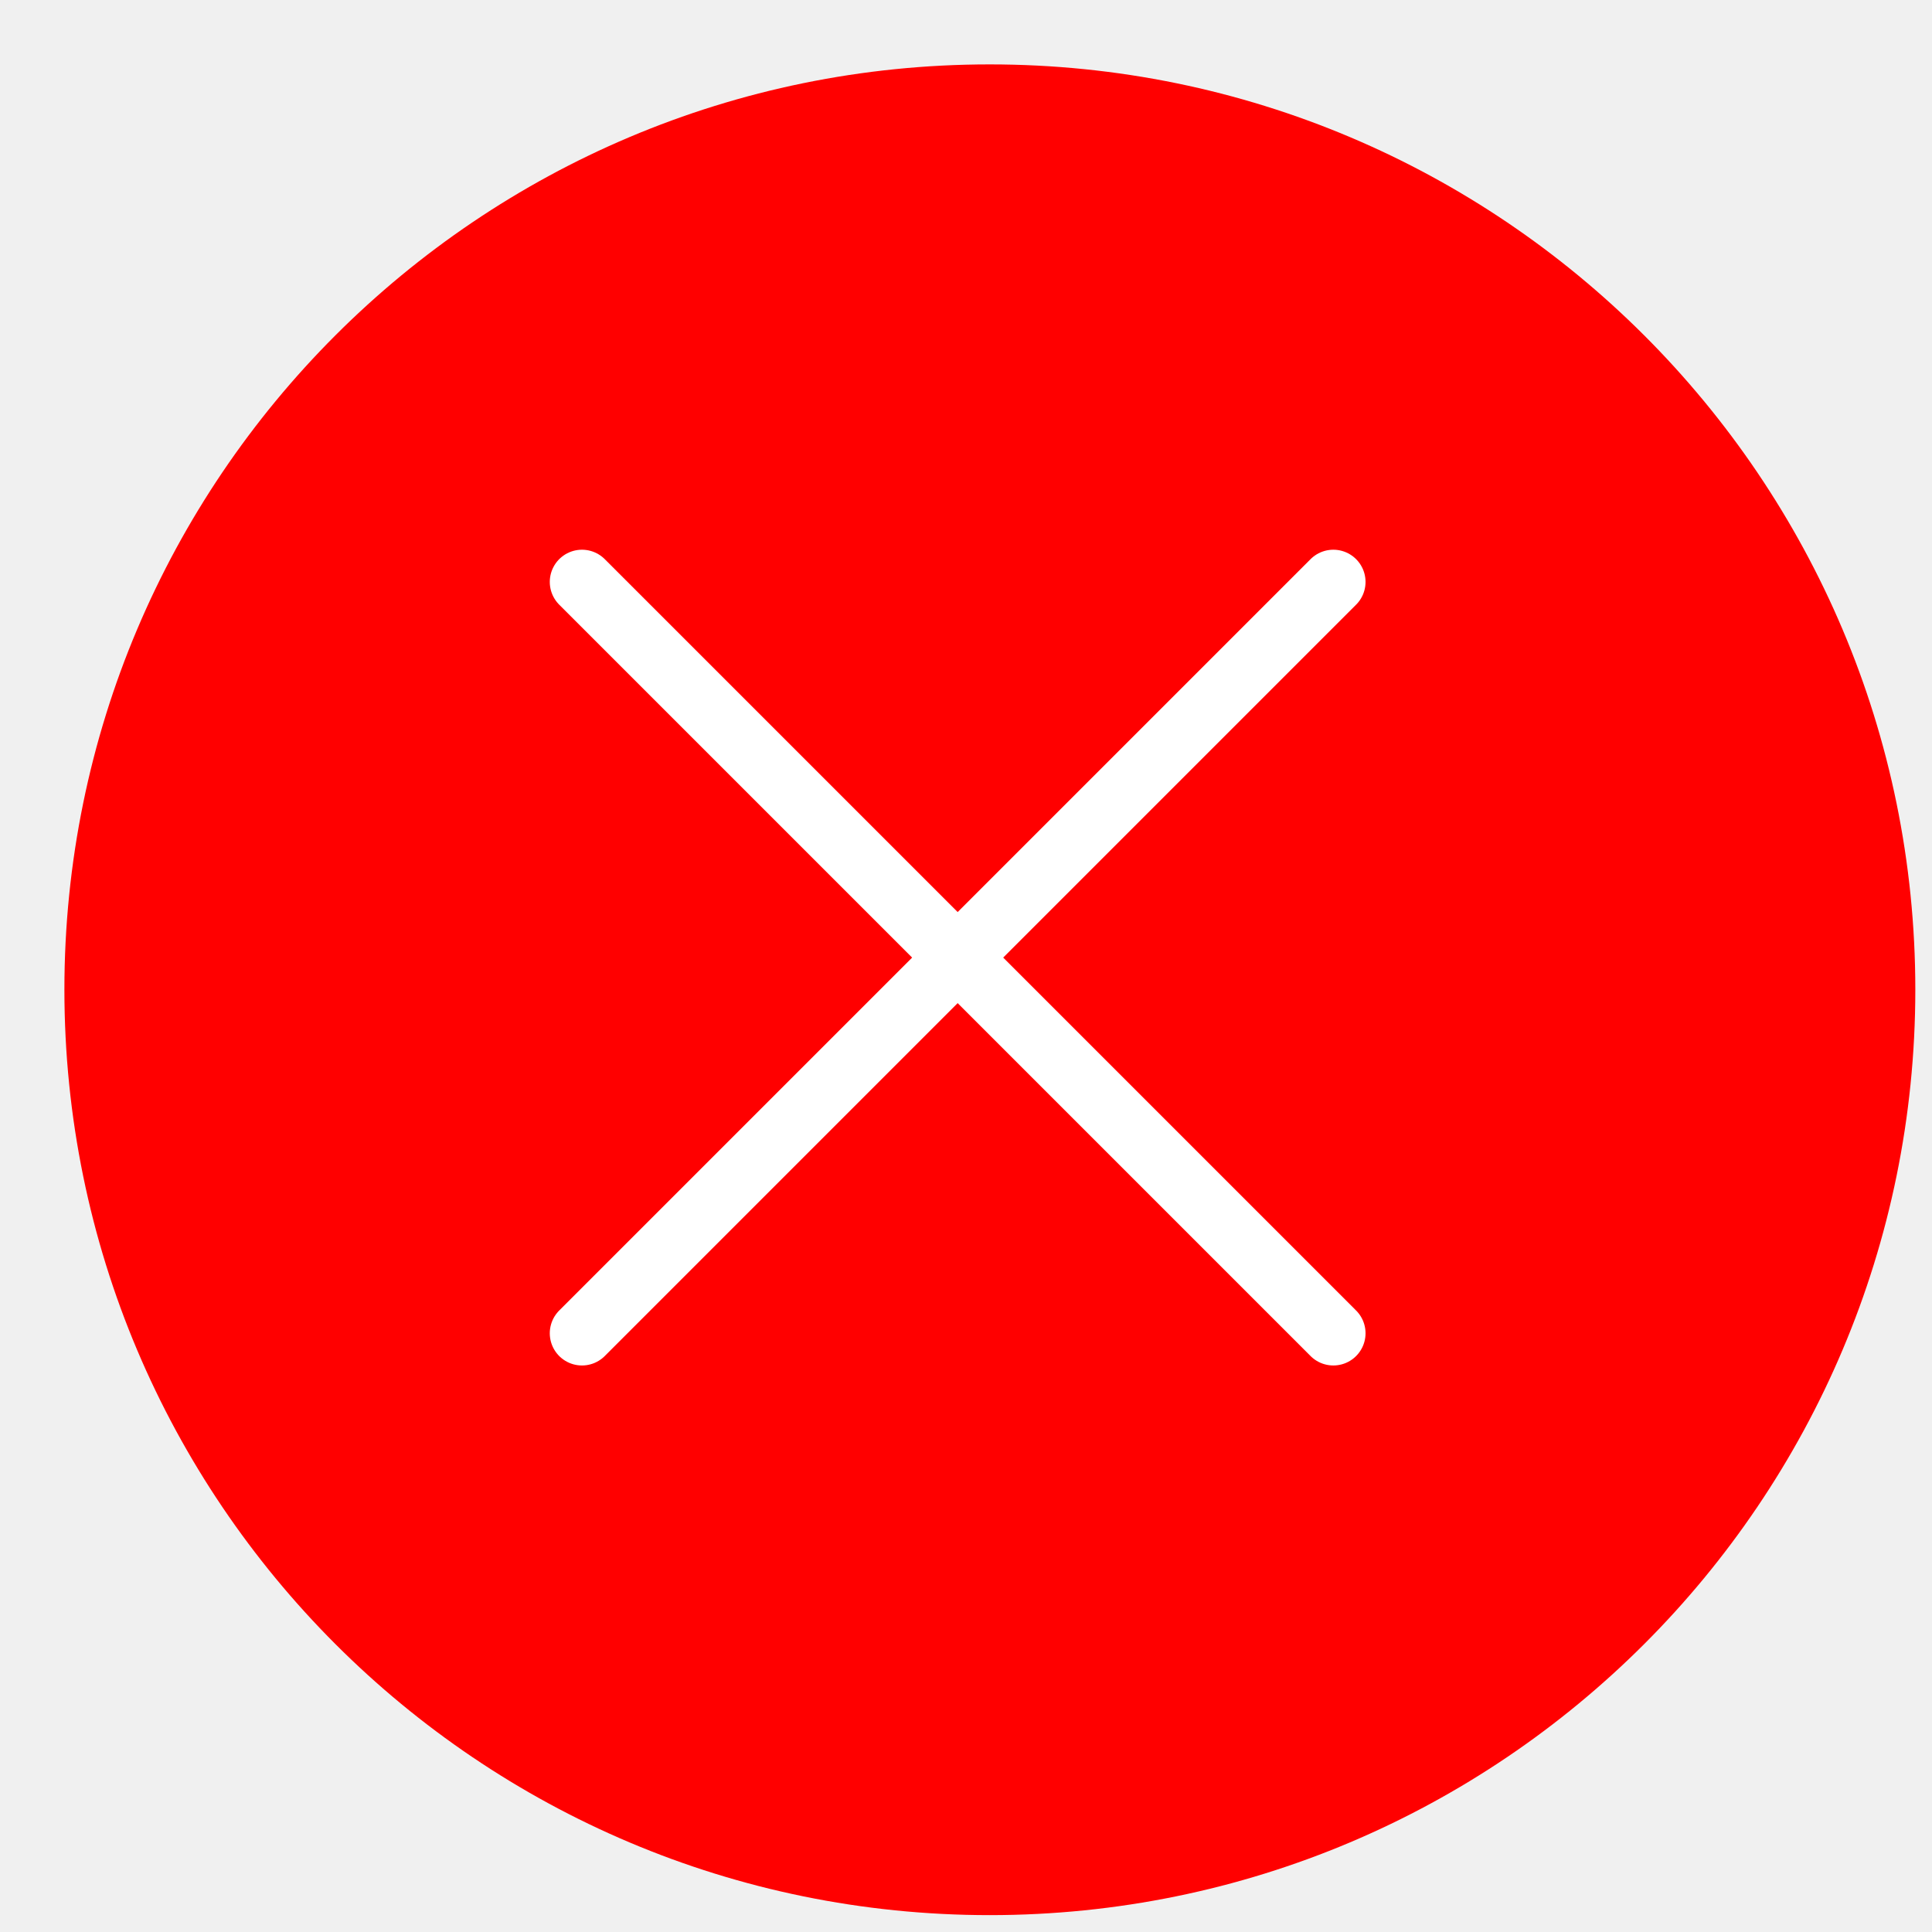
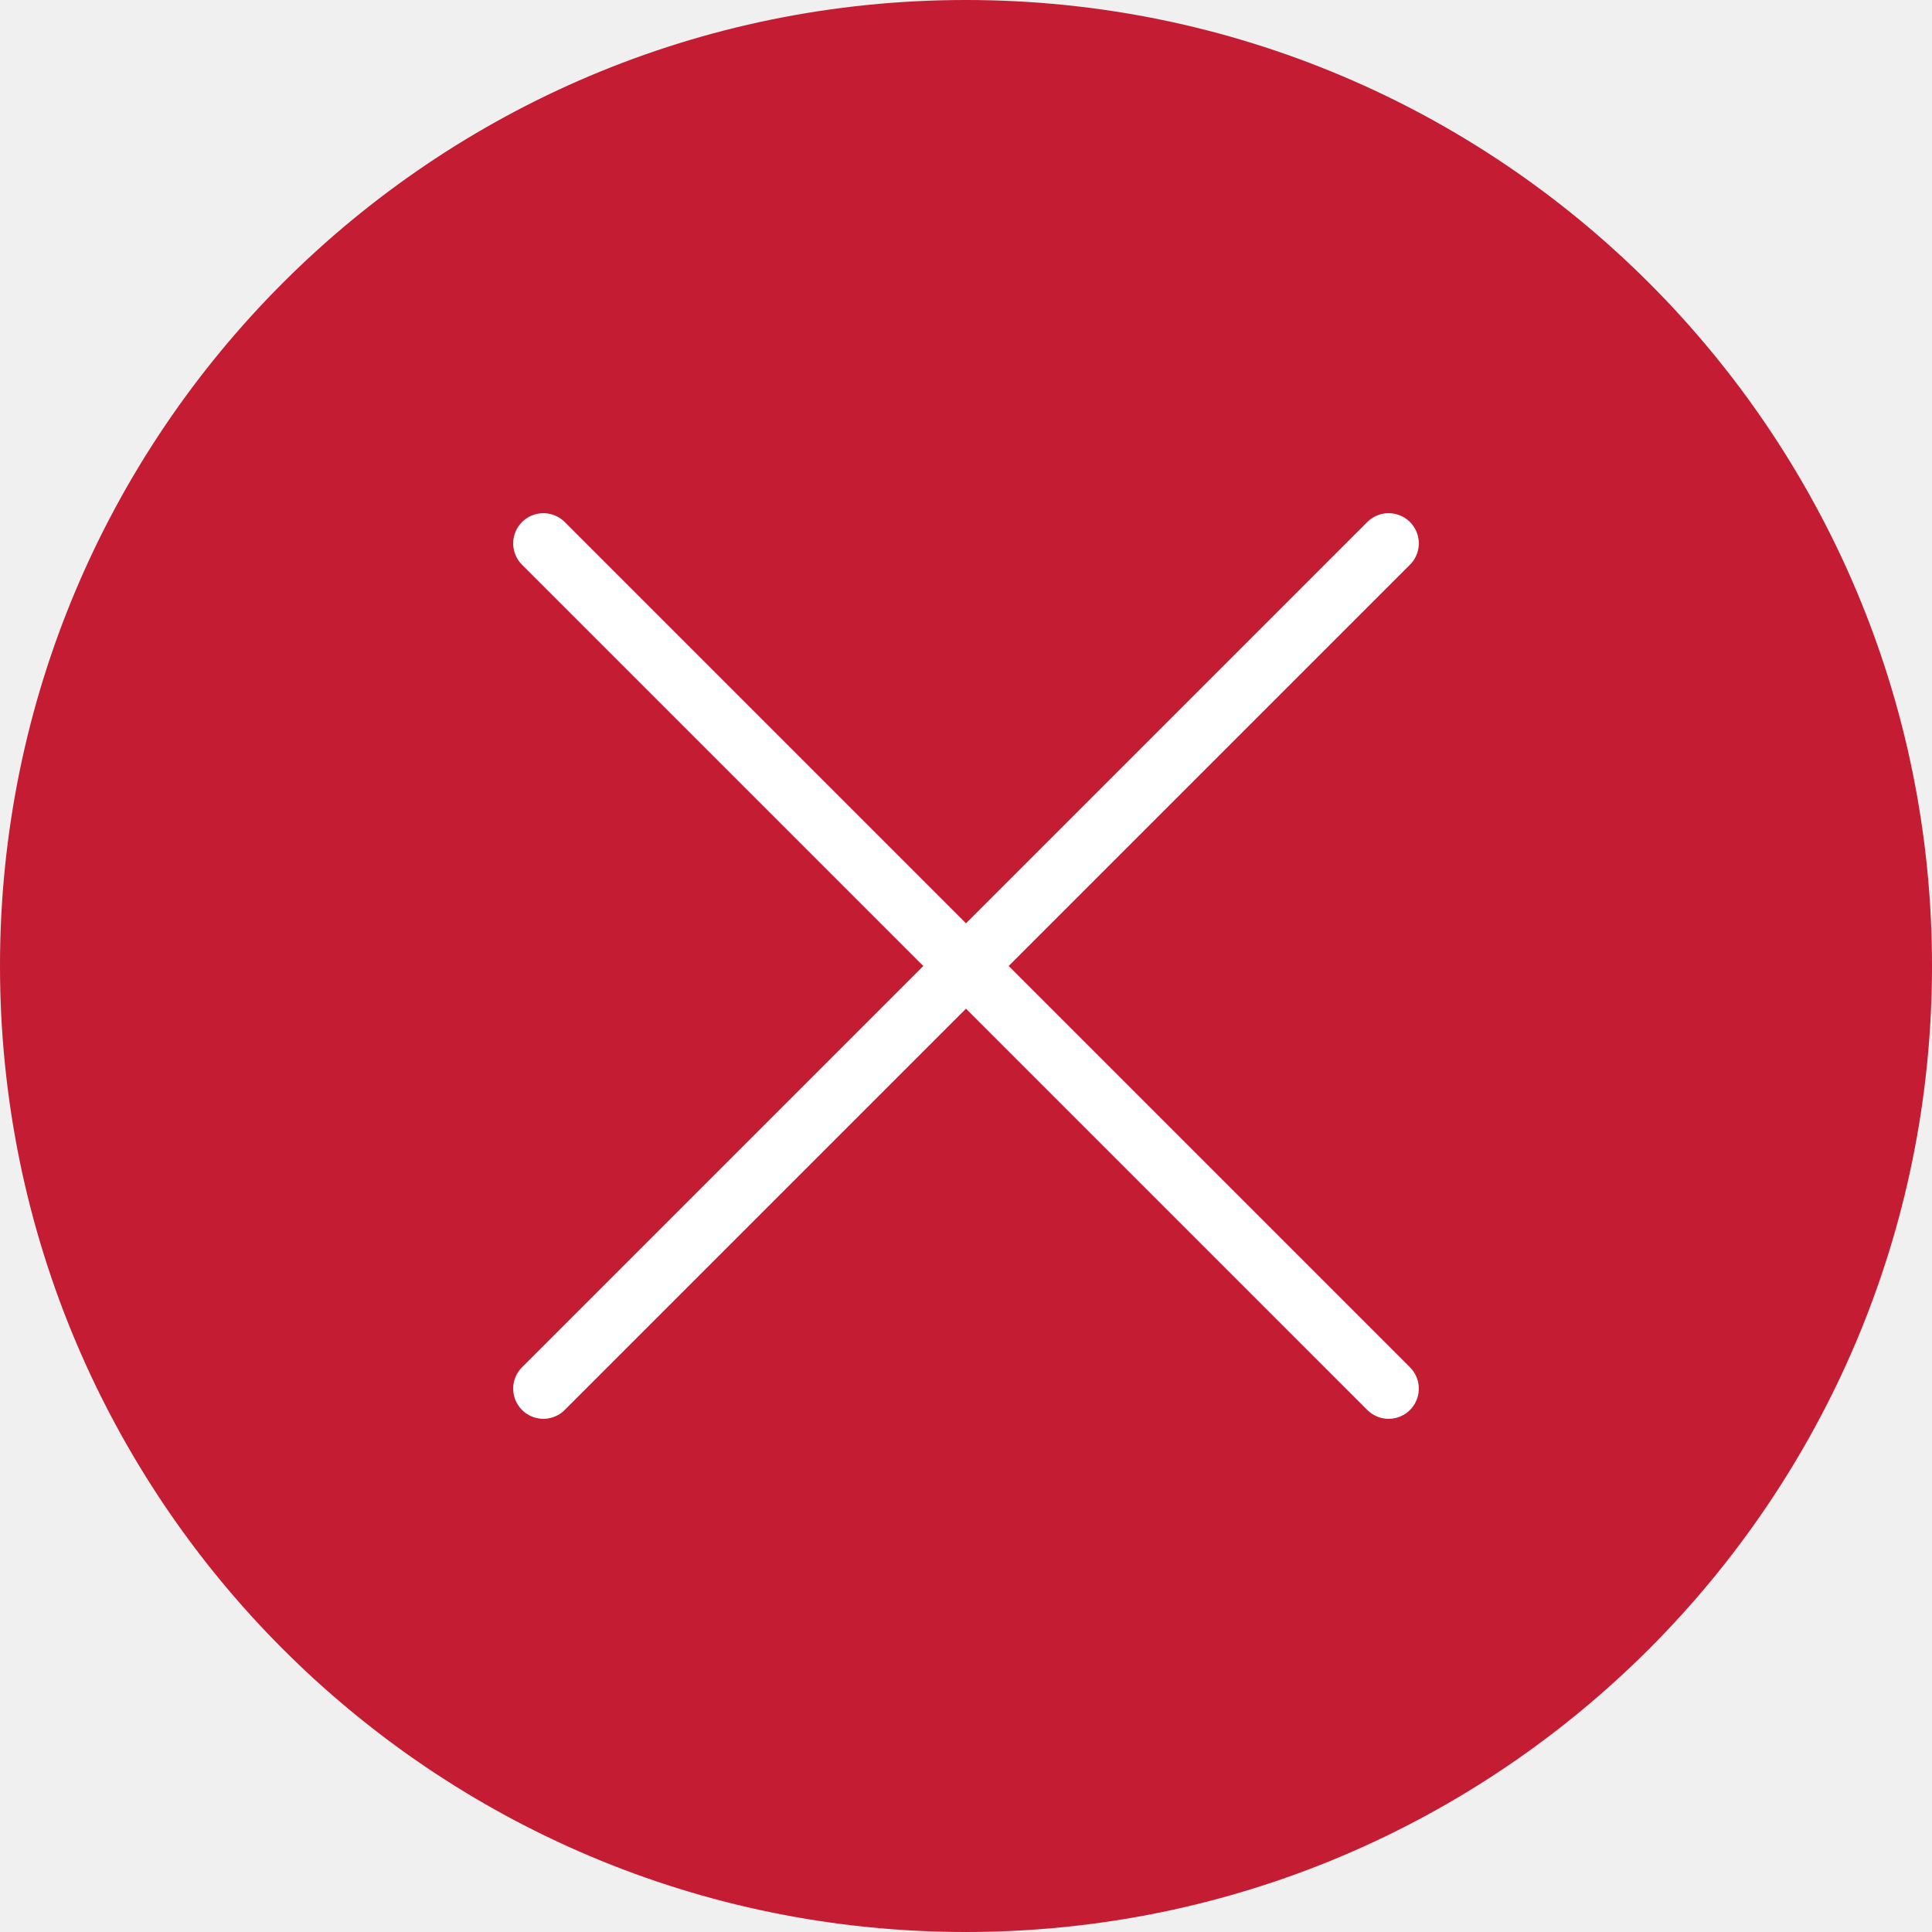
- <svg xmlns="http://www.w3.org/2000/svg" width="30px" height="30px" viewBox="0 0 30 30" version="1.1">
+ <svg xmlns="http://www.w3.org/2000/svg" width="32px" height="32px" viewBox="0 0 32 32" version="1.1">
  <defs />
  <g id="Symbols" stroke="none" stroke-width="1" fill="none" fill-rule="evenodd">
    <g id="Red_Cross">
-       <path d="M15.368,1 C7.432,1 1,7.431 1,15.367 C1,23.305 7.432,29.738 15.368,29.738 C23.305,29.738 29.741,23.305 29.741,15.367 C29.741,7.431 23.305,1 15.368,1 L15.368,1 Z" id="Stroke-3" fill="#FF0000" />
-       <path d="M20.704,9.036 L9.037,20.703" id="Stroke-1" stroke="#FFFFFF" stroke-linecap="round" stroke-linejoin="round" />
-       <path d="M9.037,9.036 L20.704,20.703" id="Stroke-2" stroke="#FFFFFF" stroke-linecap="round" stroke-linejoin="round" />
+       <path d="M15.997,0 C7.161,0 0,7.161 0,15.998 C0,24.837 7.161,32 15.997,32 C24.834,32 32,24.837 32,15.998 C32,7.161 24.834,0 15.997,0 L15.997,0 Z" id="Stroke-3" fill="#C41C33" />
+       <g id="Group" transform="translate(9, 9)" stroke="#FFFFFF" stroke-linecap="round" stroke-linejoin="round">
+         <path d="M14,0 L0,14" id="Stroke-1" />
+         <path d="M0,0 L14,14" id="Stroke-2" />
+       </g>
    </g>
  </g>
</svg>
